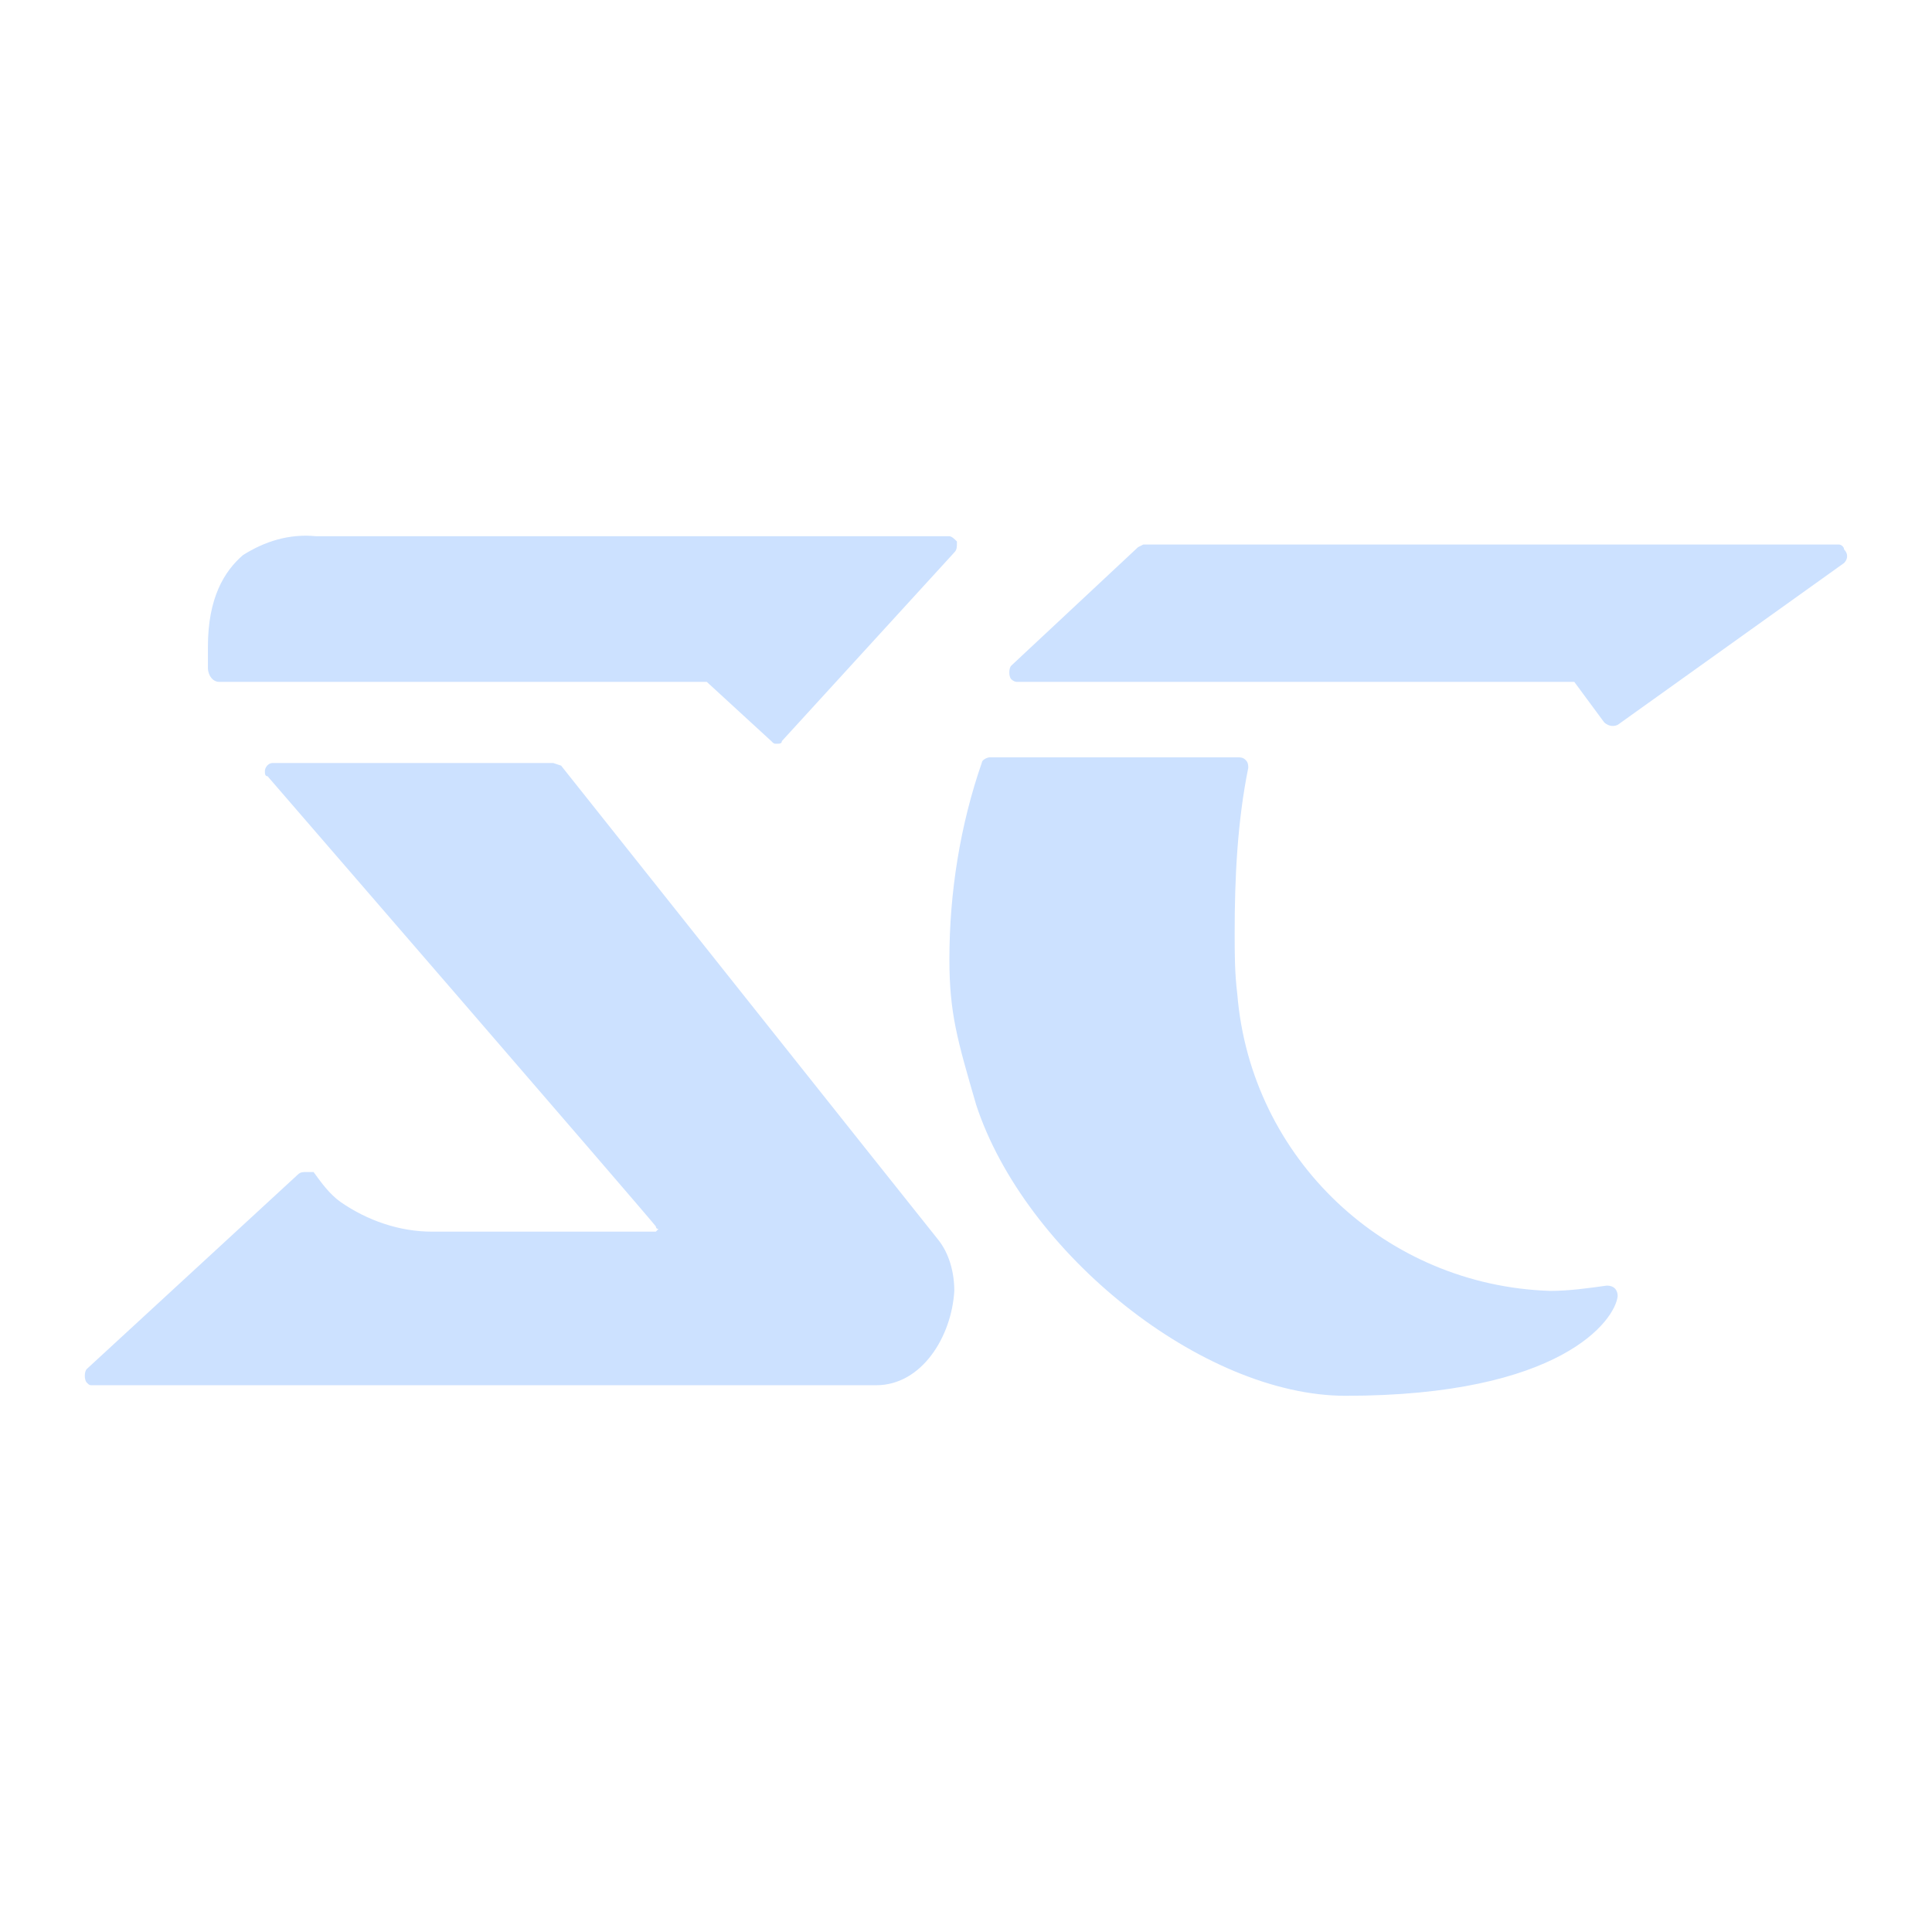
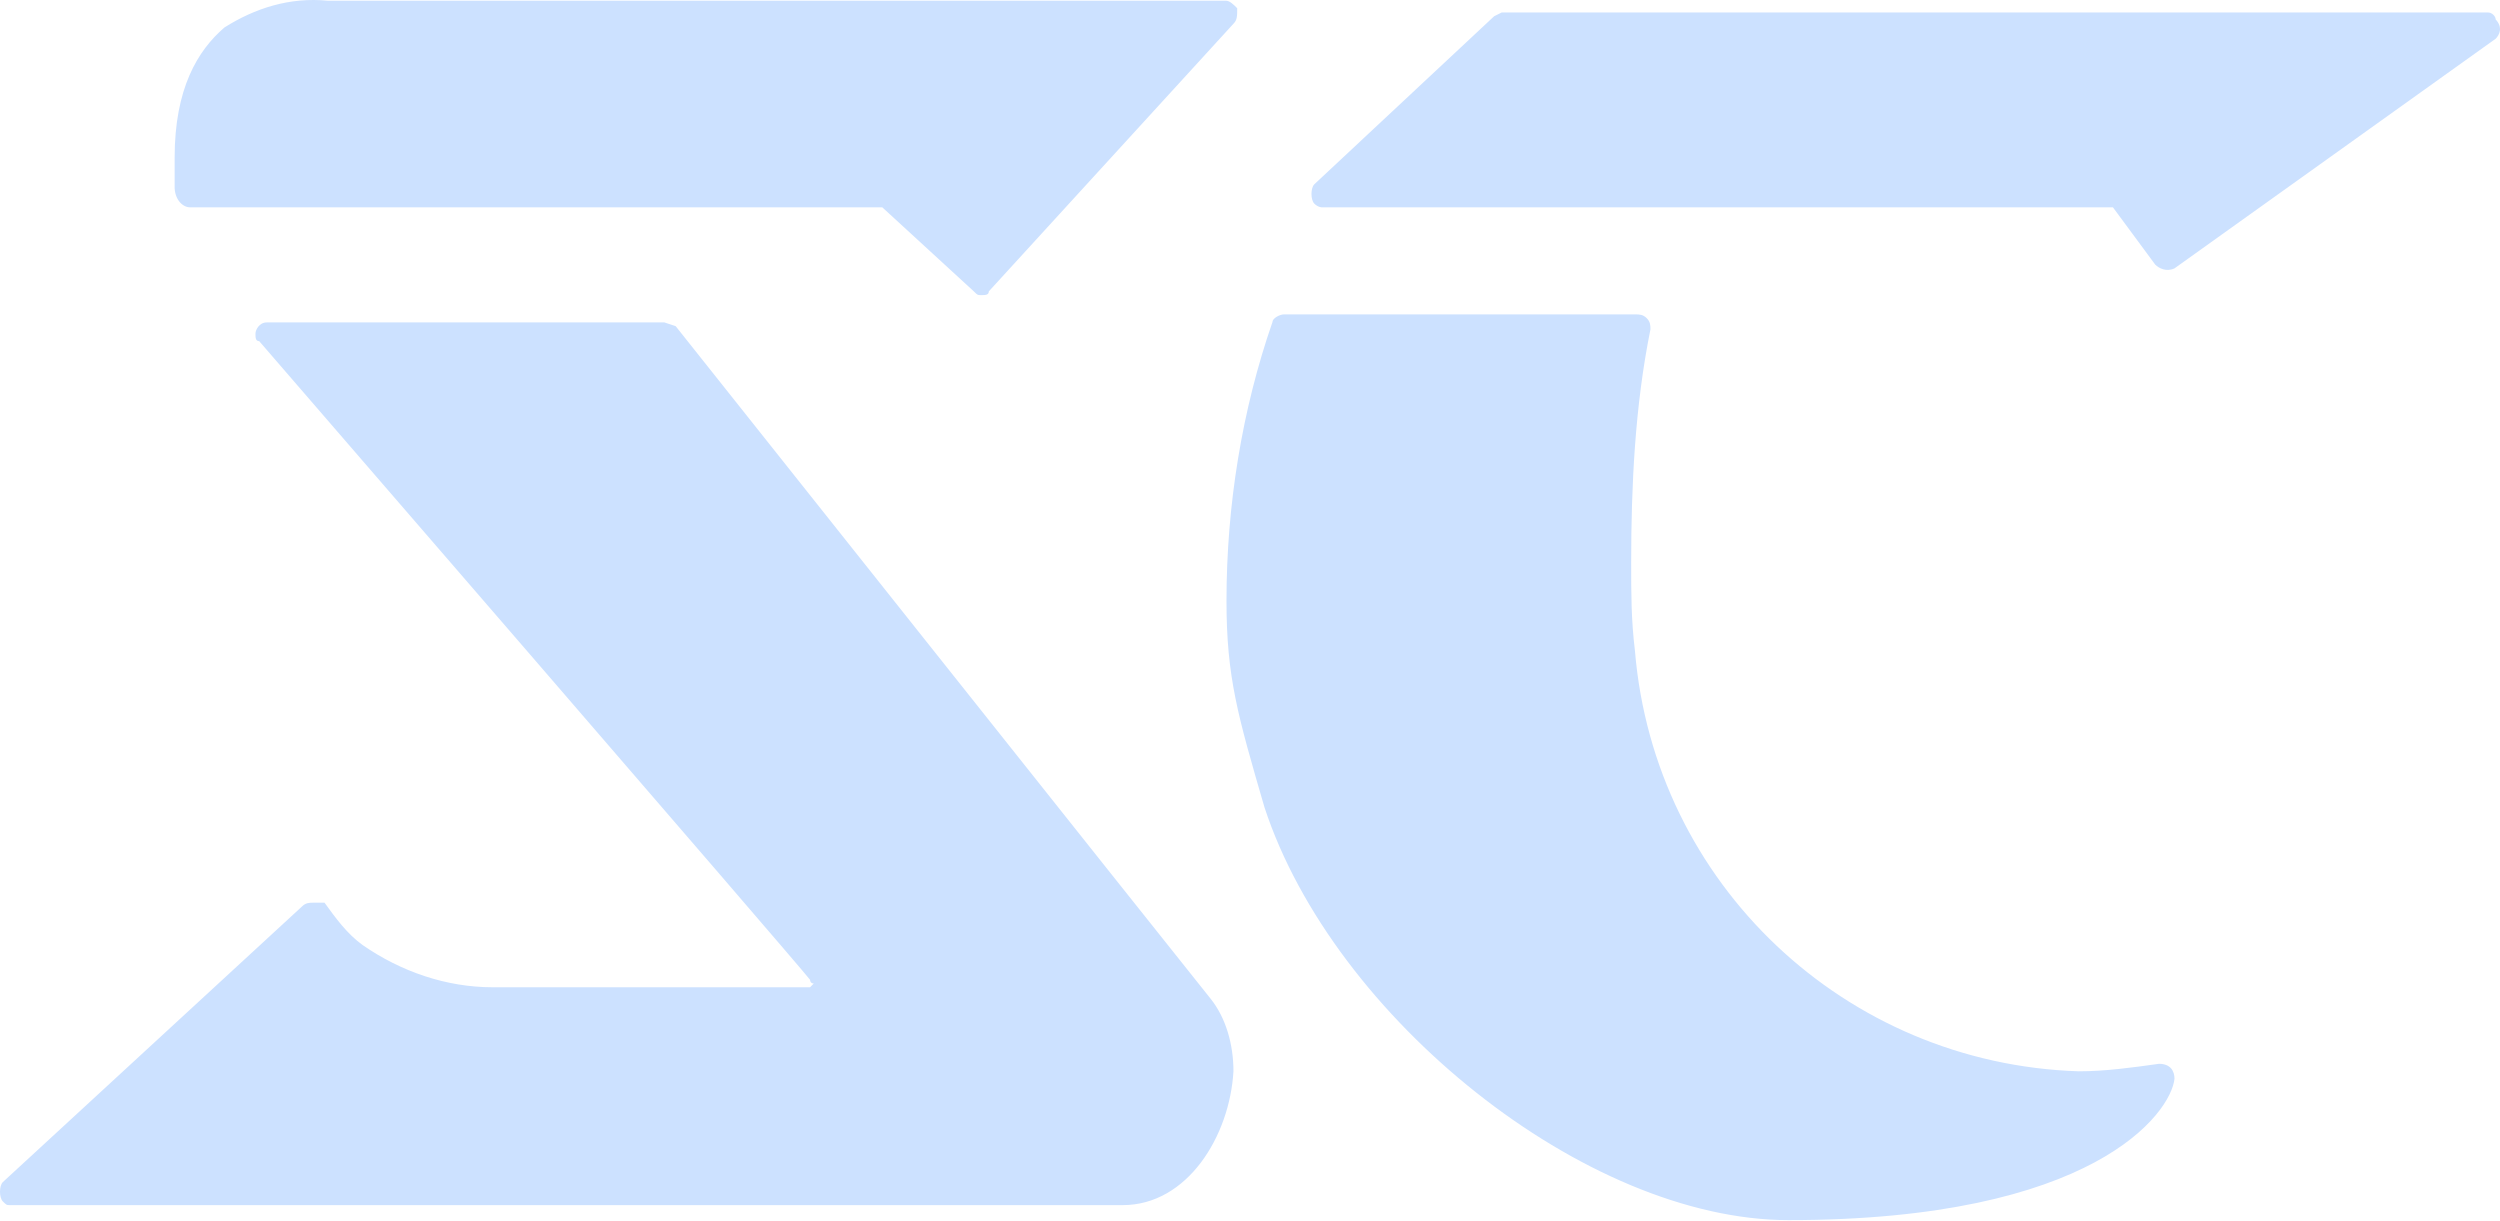
- <svg xmlns="http://www.w3.org/2000/svg" version="1.1" id="Layer_1" x="0px" y="0px" viewBox="0 0 512 512" style="enable-background:new 0 0 512 512;" xml:space="preserve">
+ <svg xmlns="http://www.w3.org/2000/svg" version="1.1" id="Layer_1" x="0px" y="0px" viewBox="0 0 467.033 227.934" width="467.033" height="227.934">
  <style type="text/css">
	.st0{fill:#CCE1FF;}
</style>
  <g>
-     <path class="st0" d="M58,180.7h129.3l17.1,15.7c0.7,0.7,0.7,0.7,1.4,0.7l0,0c0.7,0,1.4,0,1.4-0.7l45.7-50c0.7-0.7,0.7-1.4,0.7-2.9   c-0.7-0.7-1.4-1.4-2.1-1.4H83.7c-7.1-0.7-13.6,1.4-19.3,5c-5,4.3-9.3,11.4-9.3,24.3v5.7C55.2,179.3,56.6,180.7,58,180.7L58,180.7   L58,180.7L58,180.7z M487.3,144.3H303l-1.4,0.7L268,176.4c-0.7,0.7-0.7,2.9,0,3.6s1.4,0.7,1.4,0.7h147.8l7.9,10.7   c0.7,0.7,2.1,1.4,3.6,0.7l60-42.9c0.7-0.7,1.4-2.1,0-3.6C488.7,145,488,144.3,487.3,144.3L487.3,144.3L487.3,144.3z M425.8,340.7   c-5,0.7-10,1.4-15,1.4c-43.6-1.4-79.3-35-82.9-78.6c-0.7-5.7-0.7-10.7-0.7-16.4c0-14.3,0.7-29.3,3.6-43.6c0-0.7,0-1.4-0.7-2.1   c-0.7-0.7-1.4-0.7-2.1-0.7h-65.7c-0.7,0-2.1,0.7-2.1,1.4c-5.7,16.4-8.6,34.3-8.6,52.1c0,14.3,2.1,21.4,7.1,38.6   c12.9,39.3,60,77.1,97.9,77.1c57.1,0,71.4-20,72.1-26.4C428.7,342.1,428,340.7,425.8,340.7L425.8,340.7L425.8,340.7L425.8,340.7z    M148.7,202.9l-2.1-0.7H72.3c-1.4,0-2.1,1.4-2.1,2.1c0,0.7,0,1.4,0.7,1.4c0,0,100.7,116.4,102.9,119.3c0,0,0,0.7,0.7,0.7l-0.7,0.7   h-59.3c-8.6,0-17.1-2.9-24.3-7.9c-2.9-2.1-5-5-7.1-7.9c-1.4,0-1.4,0-2.1,0s-1.4,0-2.1,0.7L23,362.8c-0.7,0.7-0.7,2.9,0,3.6   c0.7,0.7,0.7,0.7,1.4,0.7h207.8c12.1,0,20-12.9,20.7-25c0-5-1.4-10-4.3-13.6C240.1,317.9,148.7,202.9,148.7,202.9z" />
+     <path class="st0" d="m 35.525,38.734 h 129.3 l 17.1,15.7 c 0.7,0.7 0.7,0.7 1.4,0.7 v 0 c 0.7,0 1.4,0 1.4,-0.7 l 45.7,-50 c 0.7,-0.7 0.7,-1.4 0.7,-2.9 -0.7,-0.7 -1.4,-1.4 -2.1,-1.4 h -167.8 c -7.1,-0.7 -13.6,1.4 -19.3,5 -5,4.3 -9.3,11.4 -9.3,24.3 v 5.7 c 0.1,2.2 1.5,3.6 2.9,3.6 z m 429.3,-36.4 h -184.3 l -1.4,0.7 -33.6,31.4 c -0.7,0.7 -0.7,2.9 0,3.6 0.7,0.7 1.4,0.7 1.4,0.7 h 147.8 l 7.9,10.7 c 0.7,0.7 2.1,1.4 3.6,0.7 l 60,-42.9 c 0.7,-0.7 1.4,-2.1 0,-3.6 0,-0.6 -0.7,-1.3 -1.4,-1.3 z m -61.5,196.4 c -5,0.7 -10,1.4 -15,1.4 -43.6,-1.4 -79.3,-35 -82.9,-78.6 -0.7,-5.7 -0.7,-10.7 -0.7,-16.4 0,-14.3 0.7,-29.3 3.6,-43.6 0,-0.7 0,-1.4 -0.7,-2.1 -0.7,-0.7 -1.4,-0.7 -2.1,-0.7 h -65.7 c -0.7,0 -2.1,0.7 -2.1,1.4 -5.7,16.4 -8.6,34.3 -8.6,52.1 0,14.3 2.1,21.4 7.1,38.6 12.9,39.3 60,77.1 97.9,77.1 57.1,0 71.4,-20 72.1,-26.4 0,-1.4 -0.7,-2.8 -2.9,-2.8 z m -277.1,-137.8 -2.1,-0.7 h -74.3 c -1.4,0 -2.1,1.4 -2.1,2.1 0,0.7 0,1.4 0.7,1.4 0,0 100.7,116.4 102.9,119.3 0,0 0,0.7 0.7,0.7 l -0.7,0.7 h -59.3 c -8.6,0 -17.1,-2.9 -24.3,-7.9 -2.9,-2.1 -5,-5 -7.1,-7.9 -1.4,0 -1.4,0 -2.1,0 -0.7,0 -1.4,0 -2.1,0.7 l -55.9,51.5 c -0.7,0.7 -0.7,2.9 0,3.6 0.7,0.7 0.7,0.7 1.4,0.7 h 207.8 c 12.1,0 20,-12.9 20.7,-25 0,-5 -1.4,-10 -4.3,-13.6 -8.5,-10.6 -99.9,-125.6 -99.9,-125.6 z" />
  </g>
</svg>
